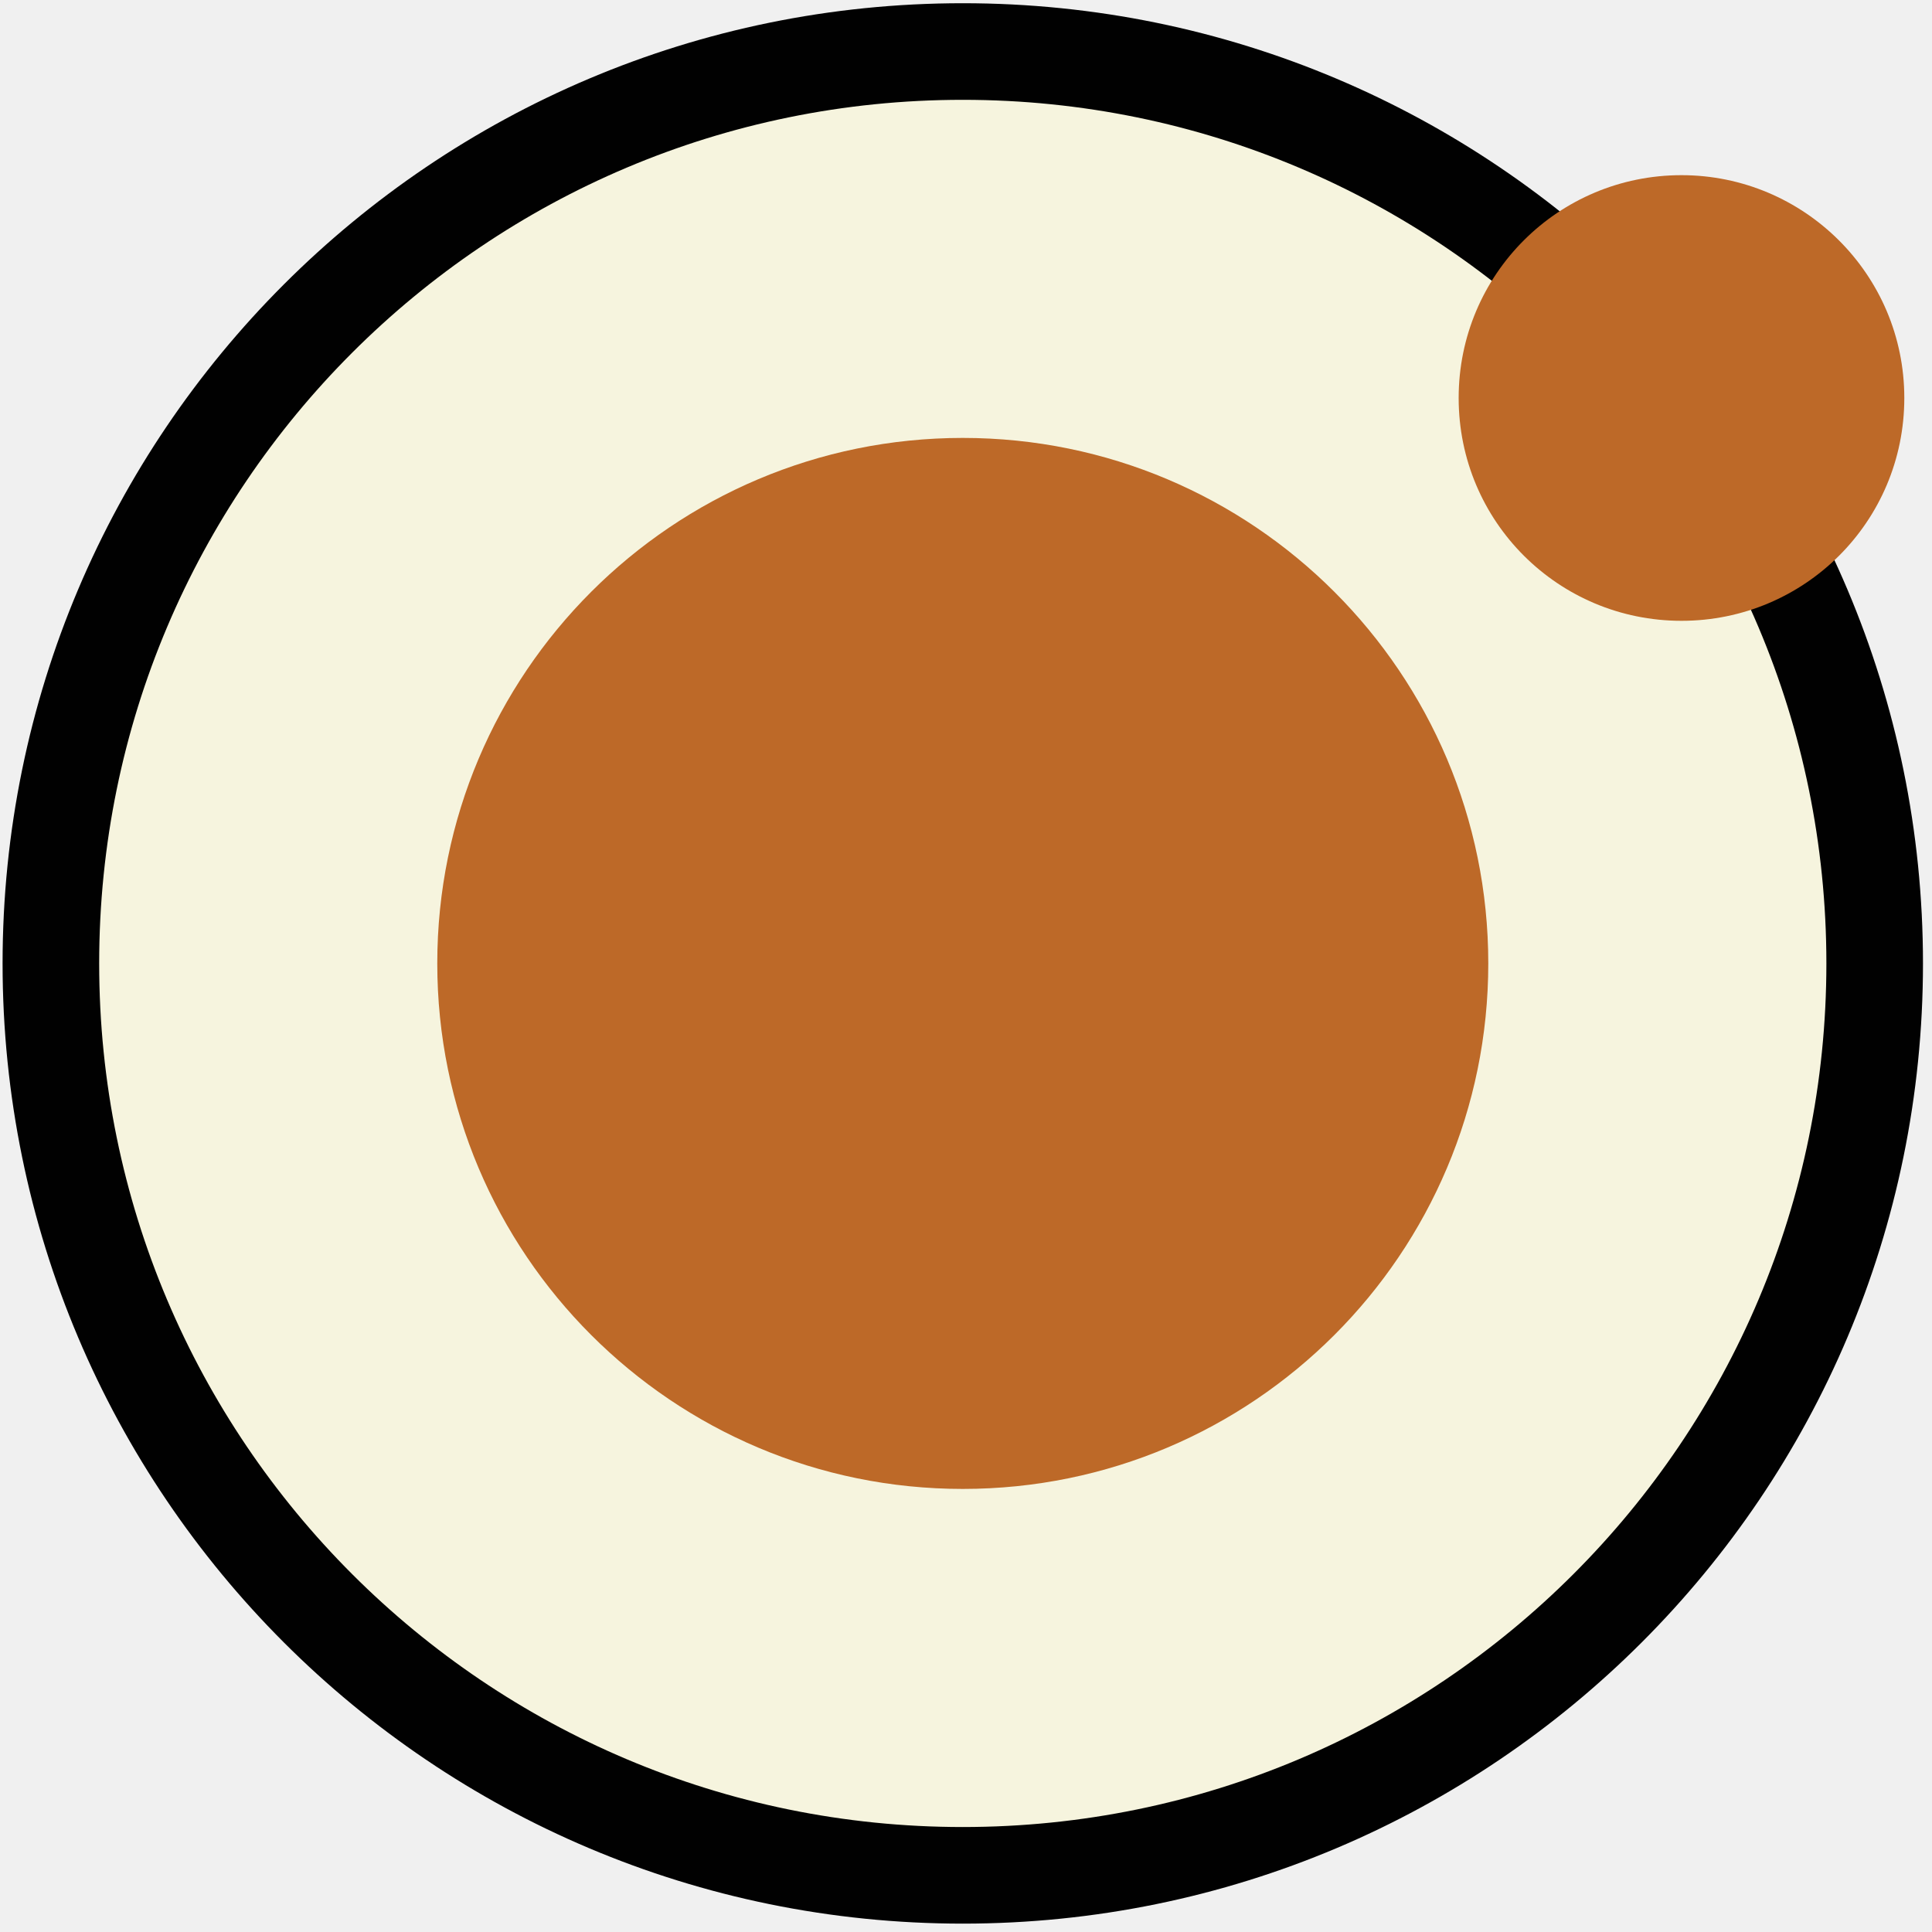
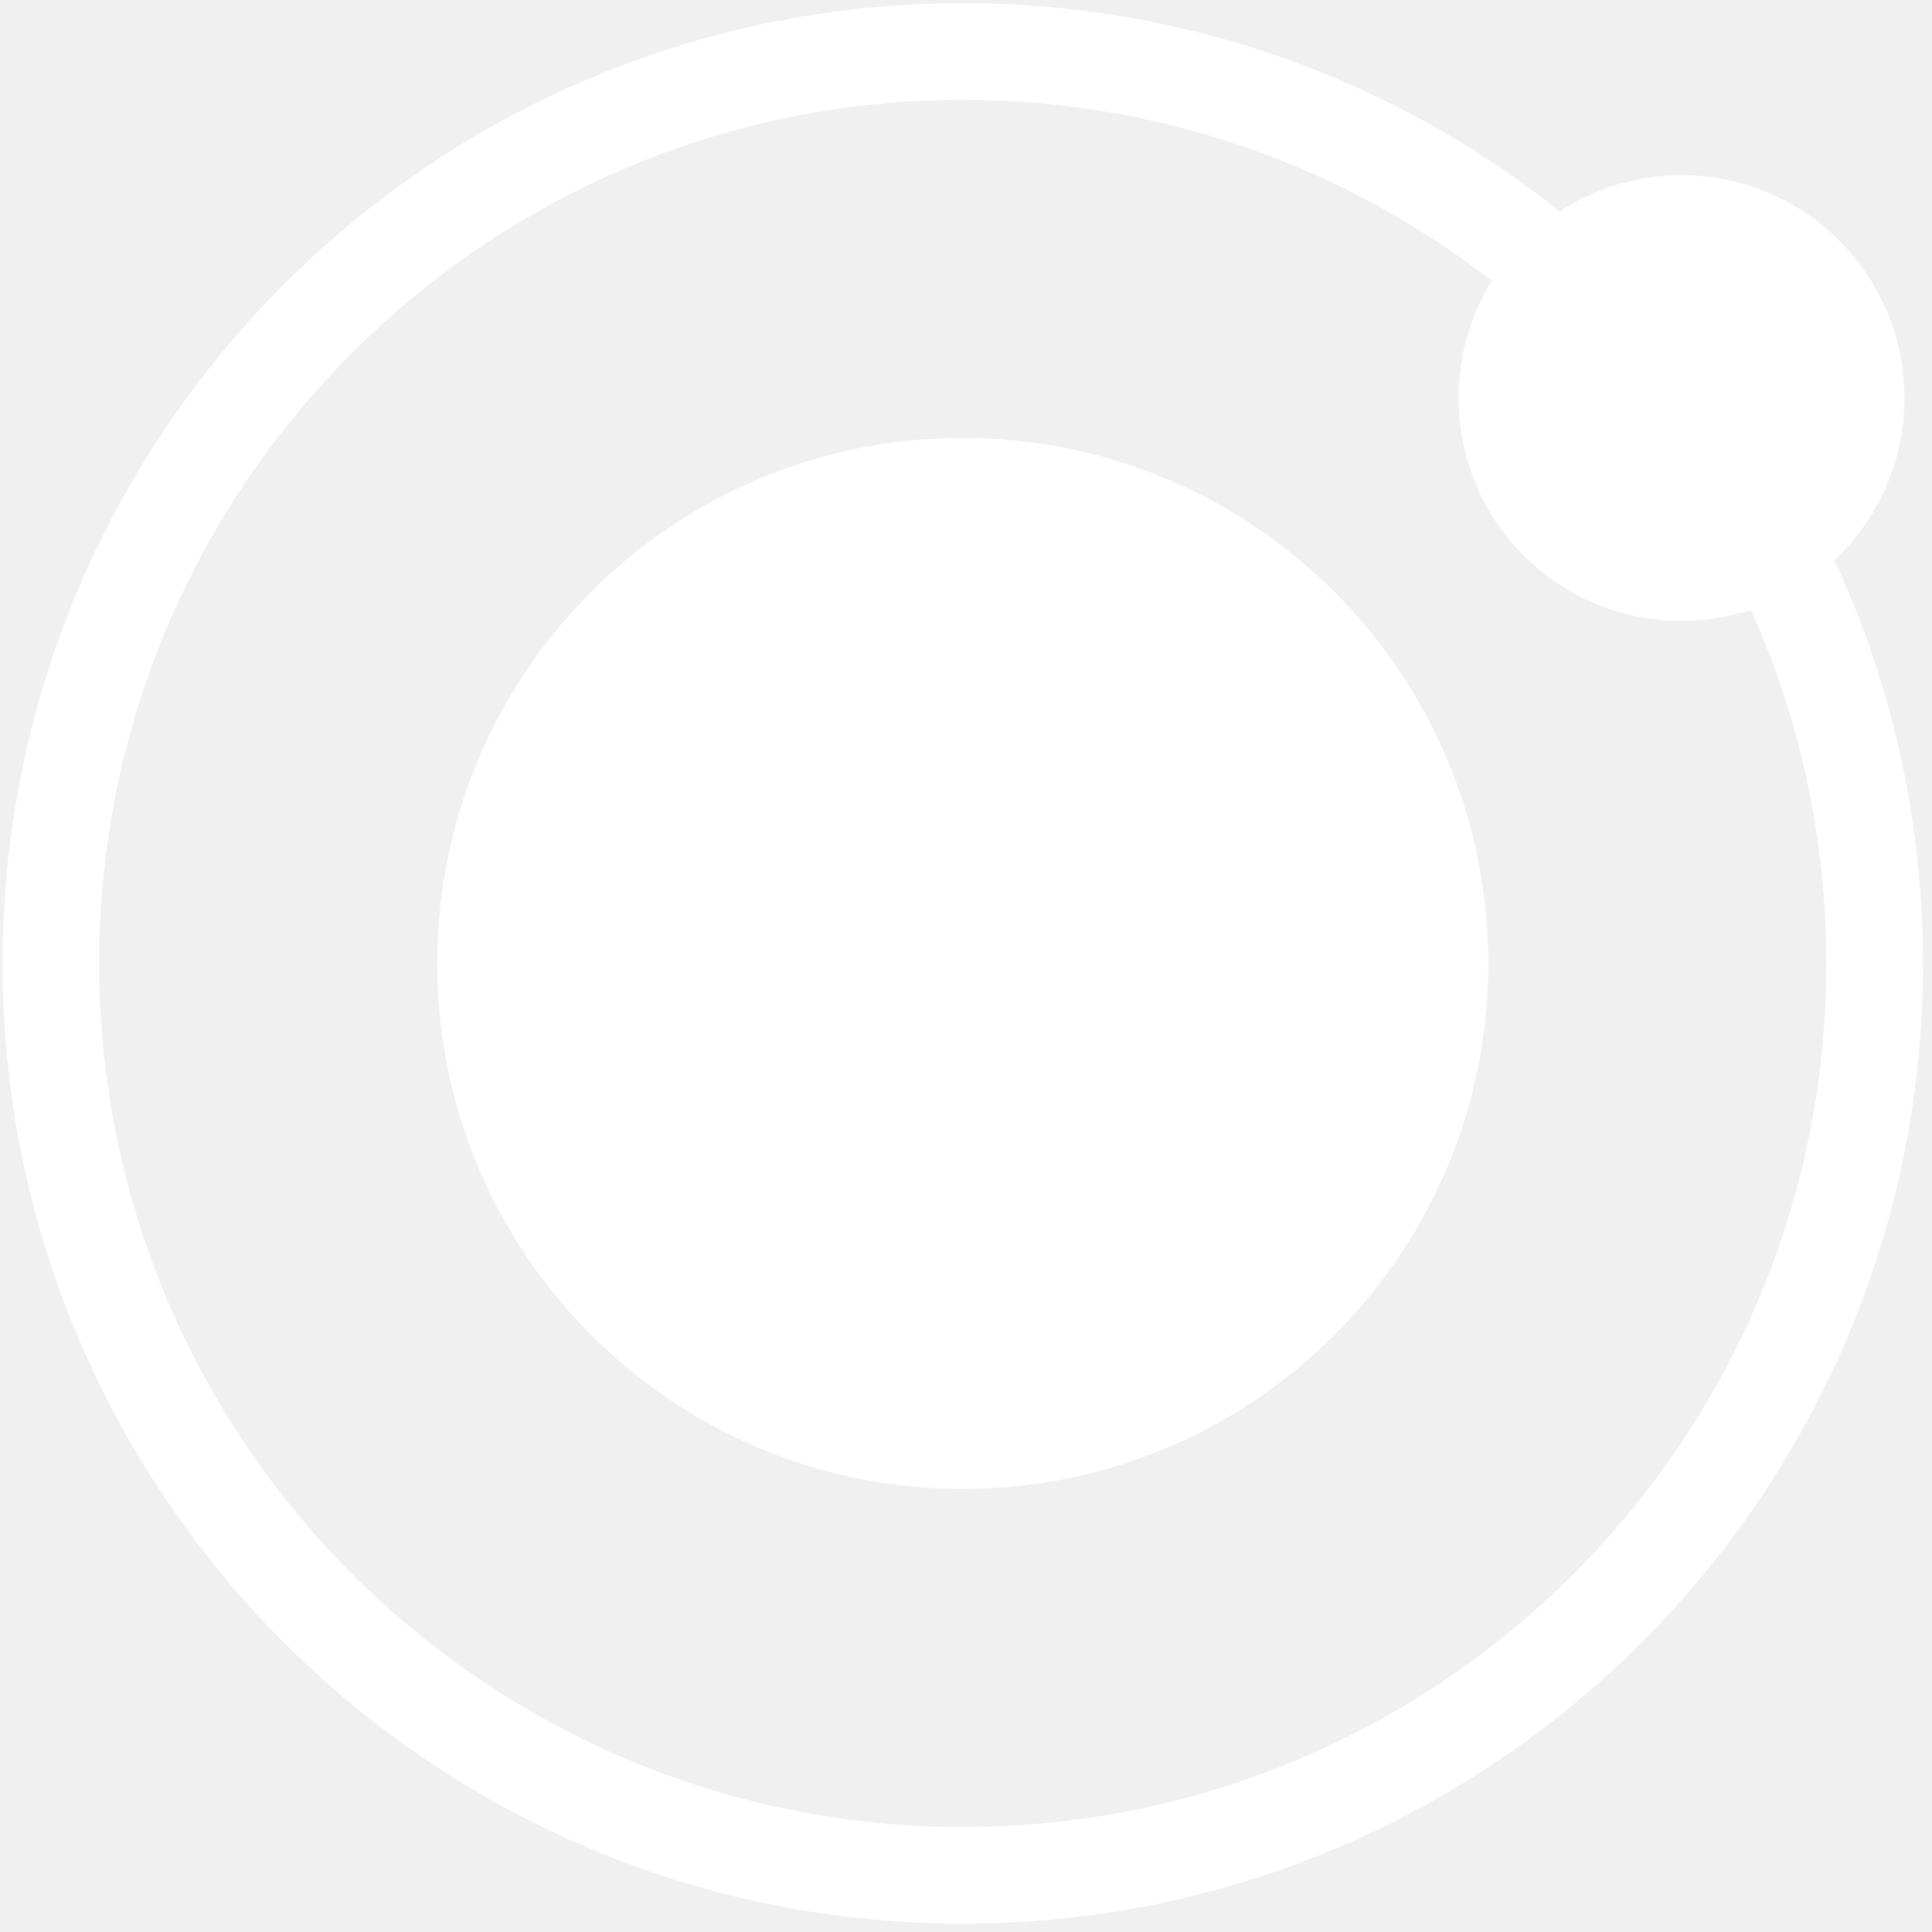
<svg xmlns="http://www.w3.org/2000/svg" id="Layer_1" width="300" height="300" x="0" y="0" enable-background="new 0 0 300 300" version="1.1" viewBox="0 0 300 300" xml:space="preserve">
  <g id="atom">
    <g>
      <g>
-         <circle cx="149.5" cy="149.6" r="141.6" fill="#F6F4DE" stroke="#010101" stroke-miterlimit="10" stroke-width="15" />
-         <circle cx="149.5" cy="149.6" r="81.6" fill="#BD6928" />
+         <circle cx="149.5" cy="149.6" r="141.6" fill="transparent" stroke="#fff" stroke-miterlimit="10" stroke-width="15" />
+         <circle cx="149.5" cy="149.6" r="81.6" fill="#fff" />
      </g>
-       <path fill="#BD6928" d="M295.7,61.8c0,19.2-15.5,34.6-34.6,34.6S226.5,81,226.5,61.8s15.5-34.6,34.6-34.6 C280.1,27.2,295.7,42.6,295.7,61.8z" />
+       <path fill="#fff" d="M295.7,61.8c0,19.2-15.5,34.6-34.6,34.6S226.5,81,226.5,61.8s15.5-34.6,34.6-34.6 C280.1,27.2,295.7,42.6,295.7,61.8z" />
    </g>
  </g>
</svg>
